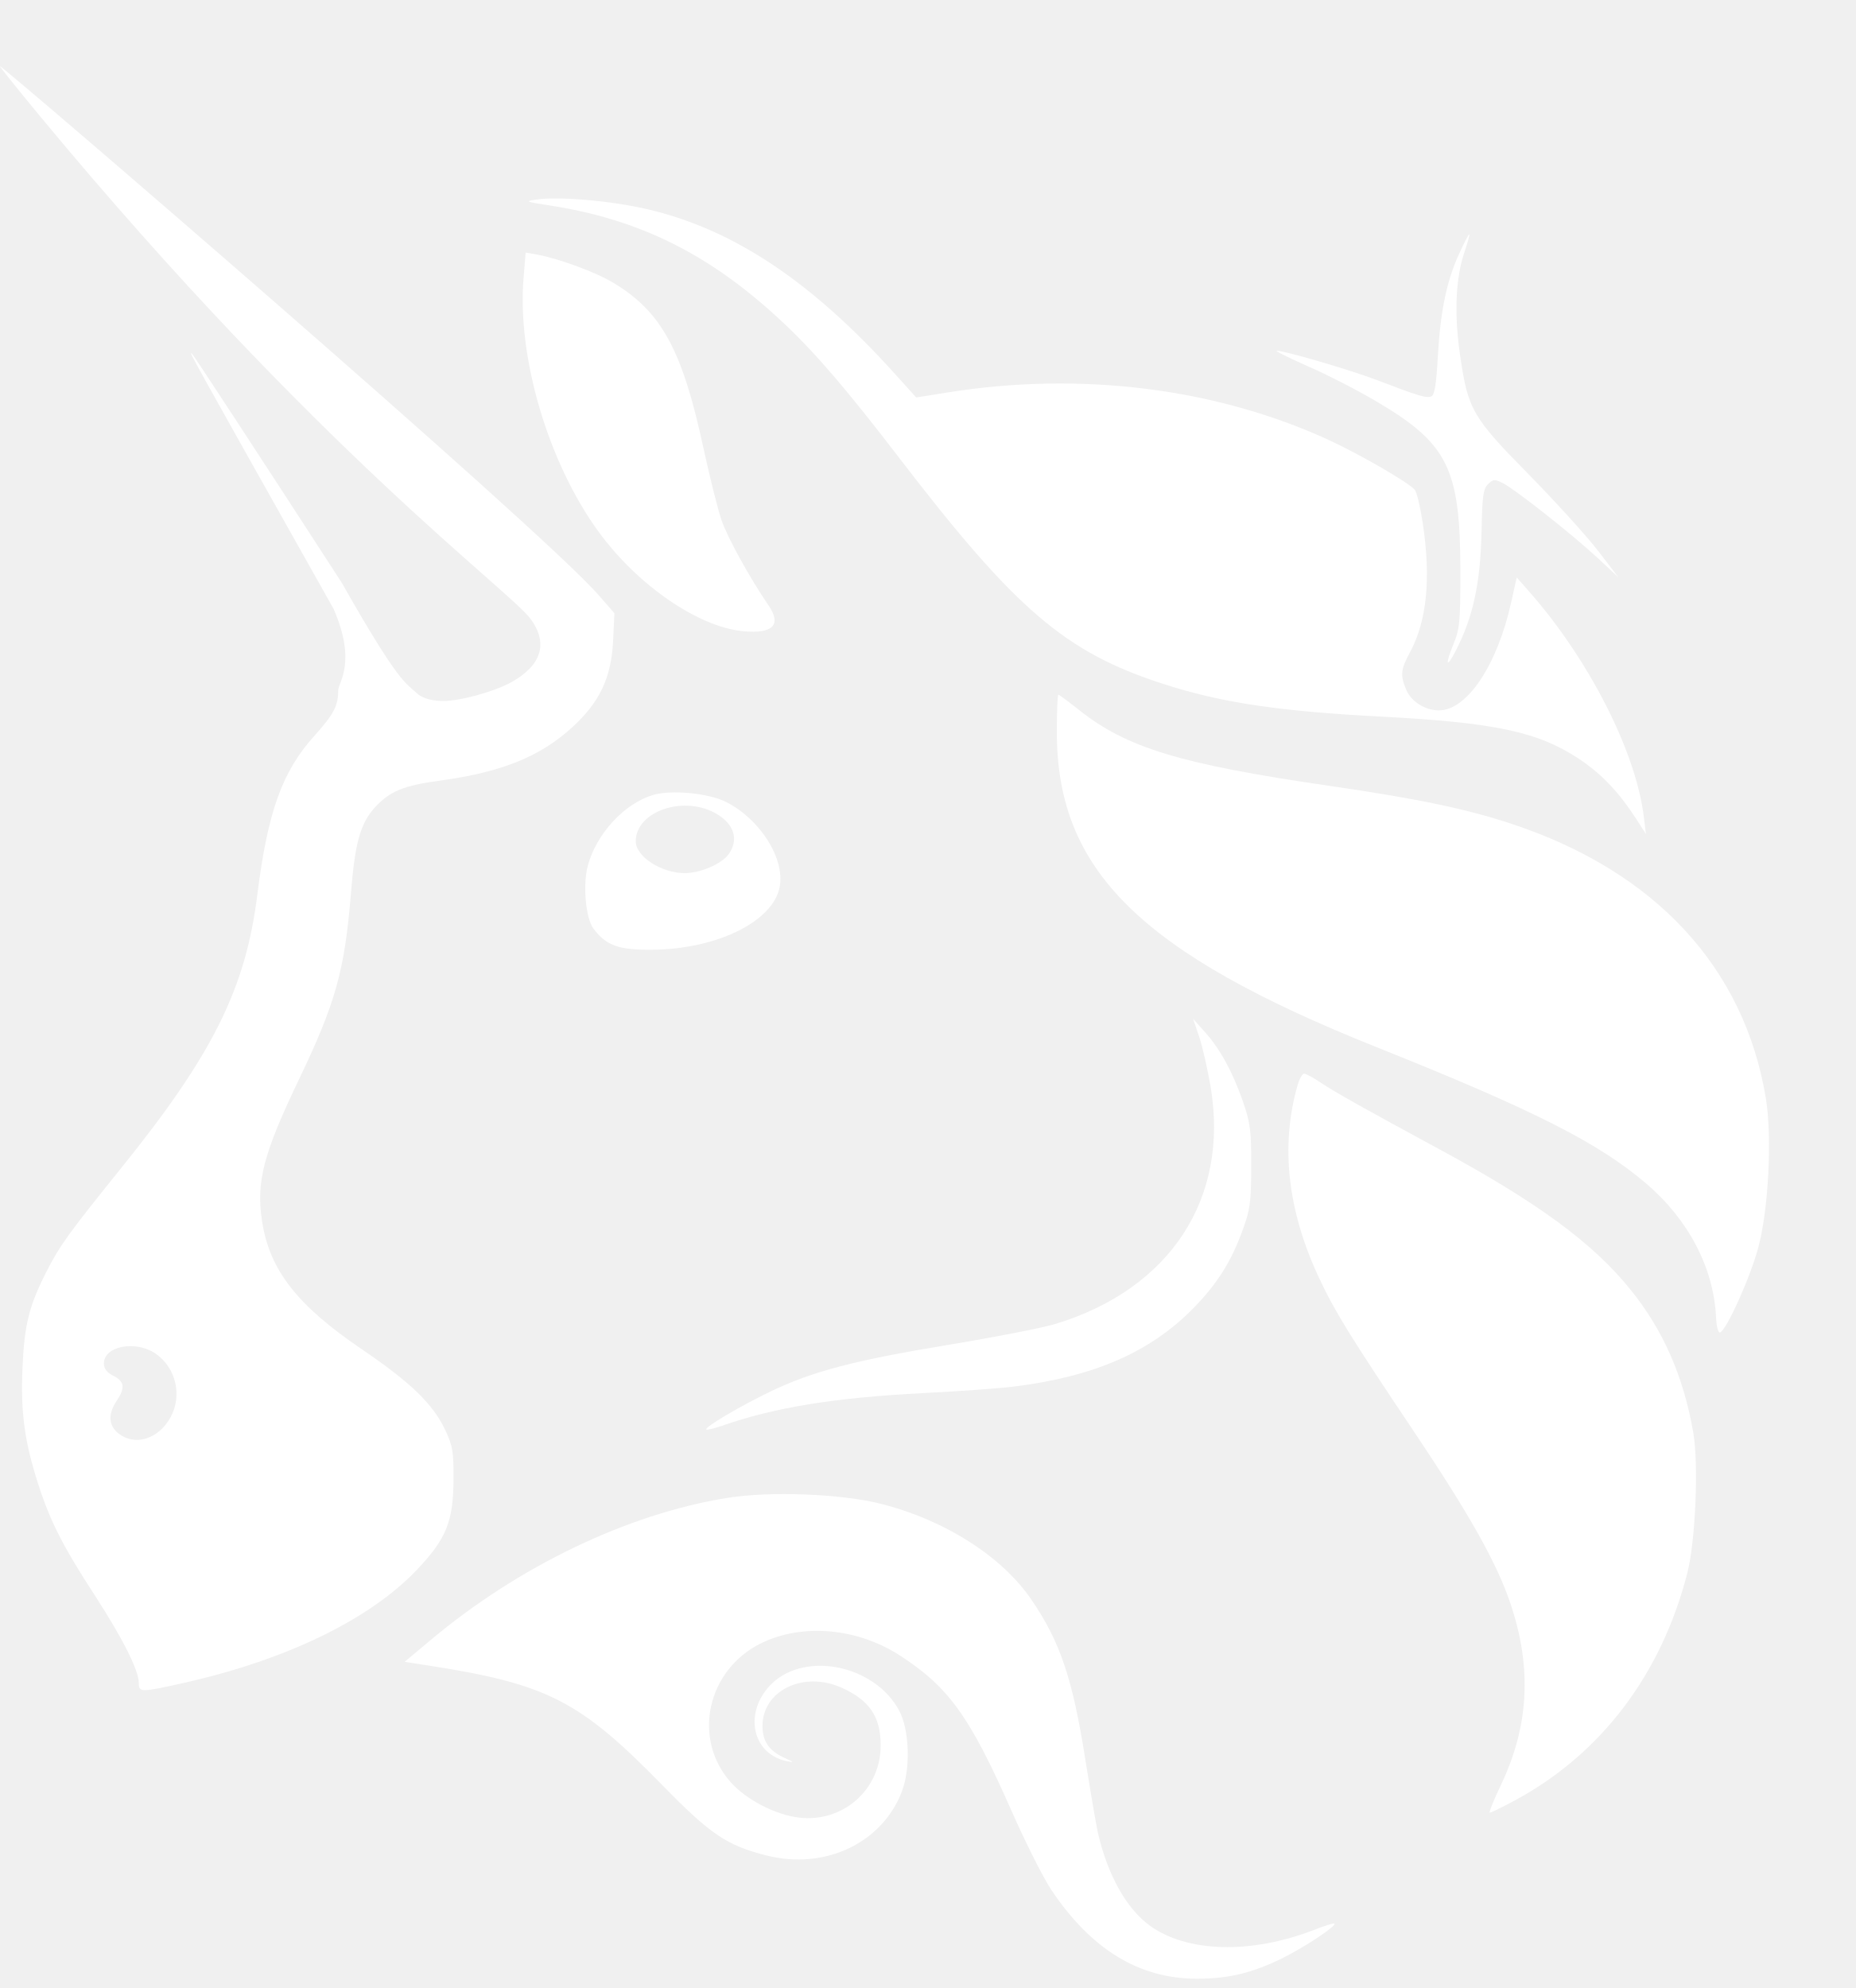
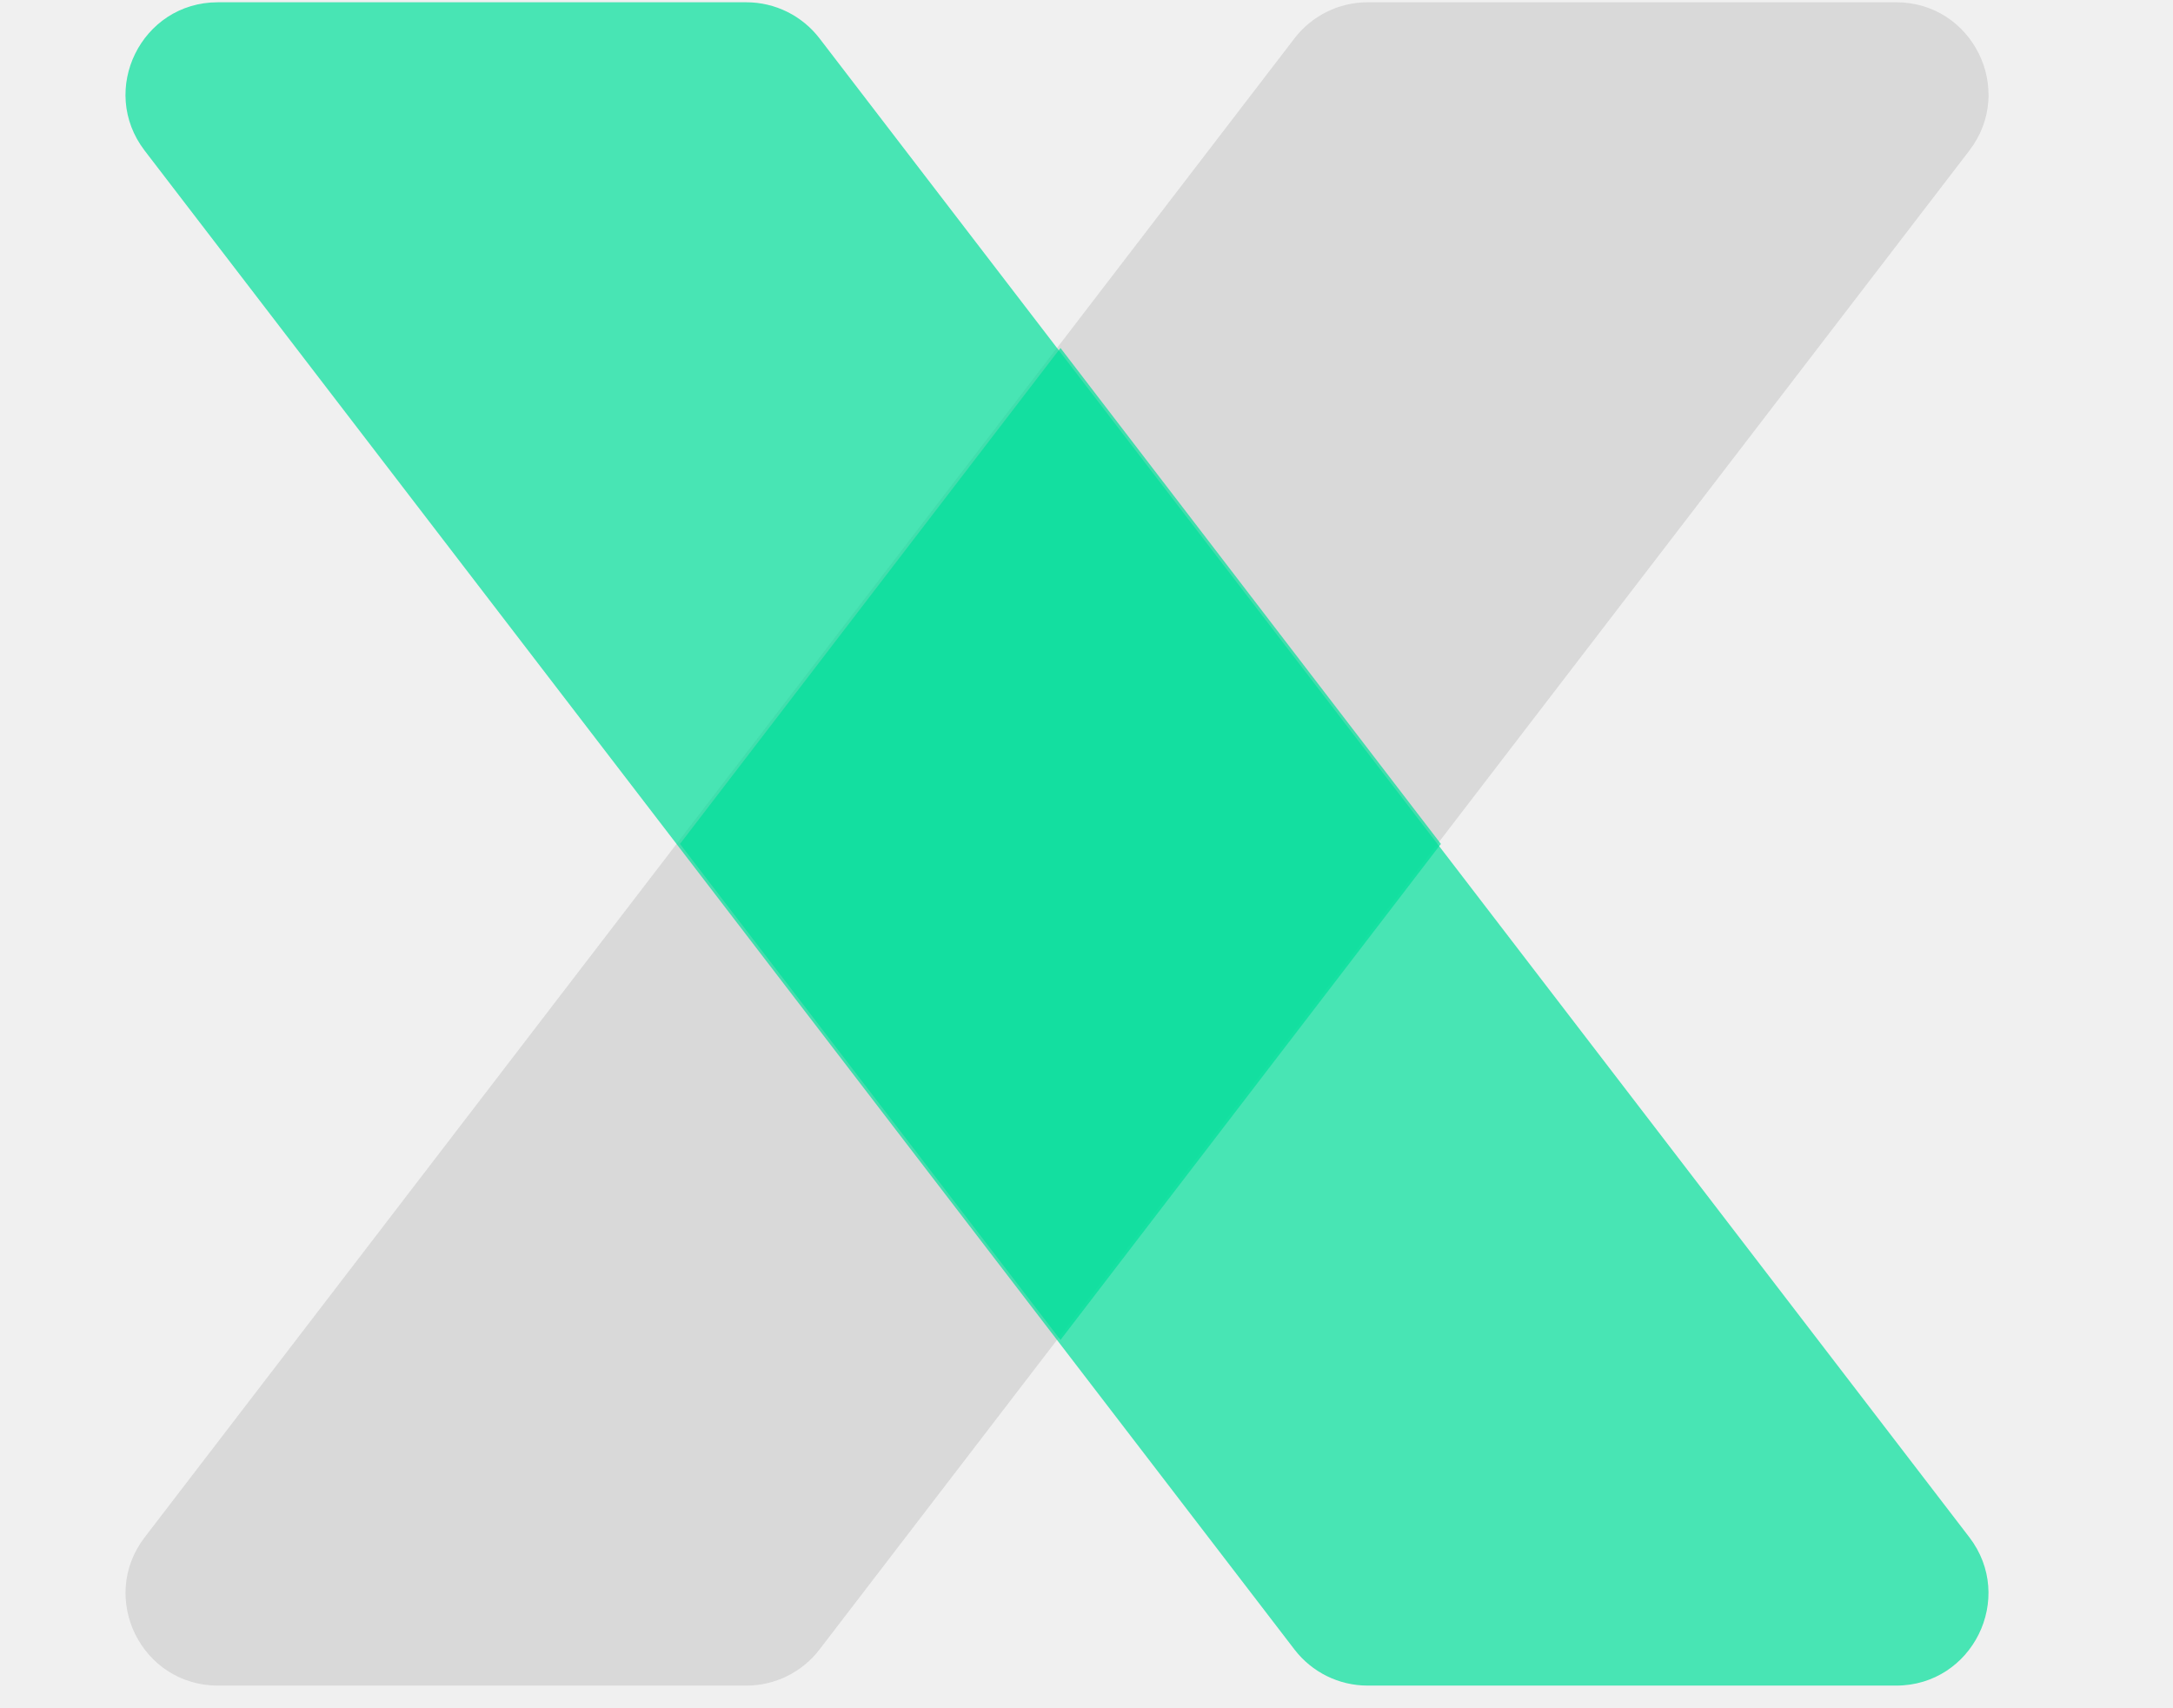
- <svg xmlns="http://www.w3.org/2000/svg" width="14" height="15" viewBox="0 0 14 15" fill="none">
-   <path d="M4.152 1.551C3.964 1.522 3.956 1.519 4.045 1.506C4.214 1.48 4.615 1.515 4.891 1.58C5.535 1.732 6.121 2.122 6.747 2.815L6.913 2.999L7.151 2.961C8.153 2.801 9.172 2.928 10.024 3.319C10.259 3.427 10.629 3.641 10.675 3.696C10.69 3.714 10.717 3.827 10.735 3.947C10.798 4.365 10.767 4.684 10.638 4.923C10.568 5.053 10.564 5.094 10.611 5.206C10.649 5.294 10.753 5.36 10.857 5.36C11.069 5.36 11.297 5.019 11.402 4.546L11.444 4.357L11.527 4.451C11.983 4.965 12.342 5.665 12.403 6.163L12.419 6.293L12.343 6.175C12.211 5.972 12.078 5.833 11.908 5.722C11.602 5.521 11.279 5.452 10.422 5.407C9.648 5.367 9.21 5.301 8.776 5.16C8.037 4.921 7.665 4.602 6.787 3.458C6.397 2.949 6.157 2.668 5.917 2.442C5.372 1.927 4.837 1.657 4.152 1.551Z" fill="white" />
-   <path d="M10.849 2.686C10.869 2.346 10.915 2.121 11.009 1.916C11.046 1.835 11.08 1.768 11.086 1.768C11.091 1.768 11.075 1.828 11.05 1.901C10.982 2.101 10.971 2.373 11.018 2.69C11.077 3.092 11.111 3.15 11.539 3.584C11.739 3.788 11.972 4.045 12.057 4.155L12.211 4.356L12.057 4.212C11.869 4.037 11.436 3.695 11.341 3.646C11.277 3.614 11.267 3.614 11.228 3.653C11.191 3.689 11.184 3.743 11.179 3.999C11.171 4.398 11.116 4.654 10.984 4.91C10.913 5.048 10.902 5.019 10.966 4.862C11.014 4.746 11.019 4.694 11.019 4.308C11.018 3.533 10.925 3.346 10.382 3.027C10.245 2.946 10.018 2.829 9.878 2.768C9.739 2.706 9.628 2.652 9.632 2.648C9.647 2.633 10.177 2.787 10.39 2.868C10.708 2.99 10.76 3.005 10.799 2.991C10.824 2.981 10.837 2.906 10.849 2.686Z" fill="white" />
-   <path d="M4.517 4.013C4.136 3.491 3.899 2.69 3.951 2.091L3.966 1.906L4.053 1.921C4.217 1.951 4.498 2.055 4.63 2.135C4.991 2.353 5.148 2.64 5.307 3.378C5.354 3.594 5.415 3.839 5.443 3.922C5.488 4.055 5.66 4.366 5.799 4.568C5.899 4.714 5.833 4.783 5.611 4.763C5.272 4.733 4.813 4.418 4.517 4.013Z" fill="white" />
-   <path d="M10.386 7.901C8.602 7.187 7.974 6.567 7.974 5.522C7.974 5.368 7.979 5.242 7.986 5.242C7.992 5.242 8.061 5.293 8.139 5.355C8.501 5.643 8.906 5.766 10.027 5.929C10.688 6.025 11.059 6.102 11.402 6.215C12.49 6.574 13.164 7.302 13.325 8.294C13.371 8.583 13.344 9.123 13.268 9.408C13.209 9.633 13.026 10.039 12.978 10.054C12.964 10.059 12.951 10.008 12.948 9.938C12.93 9.566 12.74 9.203 12.422 8.931C12.06 8.622 11.575 8.376 10.386 7.901Z" fill="white" />
-   <path d="M9.134 8.197C9.111 8.065 9.073 7.896 9.048 7.822L9.002 7.687L9.087 7.782C9.204 7.912 9.296 8.079 9.375 8.302C9.434 8.472 9.441 8.522 9.441 8.798C9.44 9.069 9.433 9.126 9.377 9.279C9.29 9.52 9.182 9.69 9.001 9.874C8.675 10.204 8.256 10.386 7.651 10.462C7.546 10.475 7.24 10.497 6.971 10.511C6.292 10.546 5.845 10.619 5.444 10.759C5.386 10.779 5.335 10.791 5.329 10.786C5.313 10.77 5.587 10.608 5.812 10.5C6.13 10.347 6.447 10.264 7.157 10.147C7.508 10.089 7.87 10.018 7.962 9.99C8.83 9.726 9.277 9.043 9.134 8.197Z" fill="white" />
-   <path d="M9.952 9.641C9.715 9.135 9.66 8.646 9.79 8.19C9.804 8.141 9.826 8.101 9.84 8.101C9.853 8.101 9.909 8.131 9.964 8.168C10.073 8.241 10.292 8.364 10.876 8.68C11.604 9.075 12.02 9.38 12.302 9.73C12.549 10.035 12.702 10.384 12.776 10.808C12.818 11.049 12.793 11.628 12.731 11.87C12.535 12.634 12.08 13.234 11.431 13.584C11.336 13.635 11.251 13.677 11.241 13.677C11.232 13.678 11.267 13.59 11.318 13.483C11.537 13.029 11.562 12.588 11.396 12.097C11.295 11.796 11.089 11.429 10.673 10.808C10.189 10.087 10.071 9.895 9.952 9.641Z" fill="white" />
-   <path d="M3.25 12.374C3.913 11.818 4.736 11.423 5.487 11.302C5.81 11.25 6.349 11.271 6.648 11.347C7.128 11.469 7.558 11.742 7.781 12.068C7.999 12.387 8.093 12.664 8.19 13.282C8.229 13.525 8.271 13.77 8.283 13.825C8.356 14.145 8.499 14.401 8.675 14.529C8.956 14.733 9.439 14.746 9.914 14.562C9.994 14.53 10.064 14.509 10.069 14.514C10.086 14.531 9.847 14.69 9.678 14.774C9.451 14.886 9.271 14.93 9.031 14.93C8.596 14.93 8.235 14.71 7.934 14.262C7.874 14.173 7.741 13.909 7.637 13.674C7.319 12.953 7.162 12.733 6.793 12.493C6.471 12.283 6.056 12.246 5.744 12.398C5.335 12.598 5.22 13.118 5.514 13.448C5.631 13.579 5.848 13.692 6.026 13.714C6.359 13.755 6.645 13.504 6.645 13.17C6.645 12.953 6.561 12.829 6.35 12.734C6.061 12.605 5.752 12.756 5.753 13.025C5.754 13.14 5.804 13.212 5.92 13.264C5.994 13.298 5.996 13.3 5.935 13.288C5.671 13.233 5.609 12.916 5.821 12.706C6.077 12.454 6.605 12.565 6.786 12.91C6.862 13.055 6.871 13.343 6.805 13.517C6.656 13.907 6.223 14.112 5.783 14C5.484 13.924 5.362 13.842 5.001 13.473C4.374 12.831 4.131 12.706 3.227 12.566L3.053 12.539L3.25 12.374Z" fill="white" />
-   <path fill-rule="evenodd" clip-rule="evenodd" d="M0.308 0.884C2.402 3.41 3.845 4.452 4.005 4.672C4.137 4.854 4.087 5.018 3.861 5.146C3.735 5.217 3.475 5.289 3.346 5.289C3.199 5.289 3.148 5.233 3.148 5.233C3.063 5.153 3.015 5.167 2.578 4.396C1.972 3.46 1.464 2.684 1.45 2.671C1.418 2.641 1.419 2.642 2.517 4.594C2.694 5.001 2.552 5.15 2.552 5.208C2.552 5.326 2.519 5.388 2.373 5.551C2.129 5.821 2.02 6.125 1.941 6.754C1.853 7.459 1.605 7.957 0.917 8.81C0.515 9.309 0.449 9.4 0.347 9.602C0.219 9.855 0.184 9.997 0.17 10.316C0.155 10.655 0.184 10.873 0.288 11.197C0.379 11.48 0.474 11.666 0.717 12.04C0.926 12.363 1.047 12.603 1.047 12.697C1.047 12.771 1.061 12.771 1.386 12.698C2.163 12.524 2.794 12.217 3.149 11.841C3.369 11.608 3.42 11.48 3.422 11.161C3.423 10.953 3.416 10.909 3.359 10.789C3.267 10.594 3.099 10.431 2.728 10.179C2.243 9.85 2.035 9.584 1.978 9.219C1.931 8.919 1.986 8.708 2.254 8.148C2.532 7.569 2.601 7.322 2.648 6.739C2.678 6.362 2.719 6.213 2.828 6.093C2.942 5.969 3.044 5.927 3.326 5.889C3.785 5.826 4.077 5.708 4.317 5.488C4.525 5.298 4.612 5.114 4.626 4.837L4.636 4.627L4.519 4.493C4.098 4.004 0.026 0.5 0 0.5C-0.005 0.5 0.133 0.673 0.308 0.884ZM1.284 10.699C1.379 10.531 1.328 10.316 1.169 10.21C1.018 10.111 0.784 10.158 0.784 10.287C0.784 10.327 0.806 10.356 0.856 10.381C0.94 10.424 0.946 10.472 0.88 10.57C0.813 10.67 0.819 10.757 0.895 10.817C1.018 10.912 1.192 10.86 1.284 10.699Z" fill="white" />
-   <path fill-rule="evenodd" clip-rule="evenodd" d="M4.925 5.999C4.71 6.064 4.501 6.291 4.436 6.529C4.396 6.674 4.419 6.929 4.478 7.007C4.574 7.134 4.666 7.168 4.917 7.166C5.407 7.163 5.833 6.954 5.883 6.692C5.923 6.478 5.736 6.181 5.478 6.051C5.345 5.984 5.062 5.957 4.925 5.999ZM5.499 6.444C5.574 6.337 5.541 6.222 5.412 6.144C5.168 5.995 4.797 6.118 4.797 6.348C4.797 6.463 4.99 6.588 5.167 6.588C5.285 6.588 5.446 6.518 5.499 6.444Z" fill="white" />
+ <svg xmlns="http://www.w3.org/2000/svg" width="14" height="11" viewBox="0 0 26 21" fill="none">
+   <path opacity="0.9" d="M15.558 0.472C15.773 0.192 16.106 0.028 16.459 0.028H22.958C23.899 0.028 24.431 1.107 23.858 1.853L9.716 20.288C9.502 20.568 9.169 20.732 8.816 20.732H2.317C1.376 20.732 0.844 19.653 1.417 18.907L15.558 0.472Z" fill="#D6D6D6" />
+   <path opacity="0.7" d="M9.716 0.472C9.501 0.192 9.169 0.028 8.816 0.028H2.316C1.376 0.028 0.844 1.107 1.416 1.853L15.558 20.288C15.773 20.568 16.105 20.732 16.458 20.732H22.958C23.898 20.732 24.43 19.653 23.858 18.907L9.716 0.472Z" fill="#00DF9A" />
+   <path opacity="0.7" fill-rule="evenodd" clip-rule="evenodd" d="M12.68 4.28L8 10.38L12.68 16.481L17.359 10.38L12.68 4.28Z" fill="#00DF9A" />
</svg>
